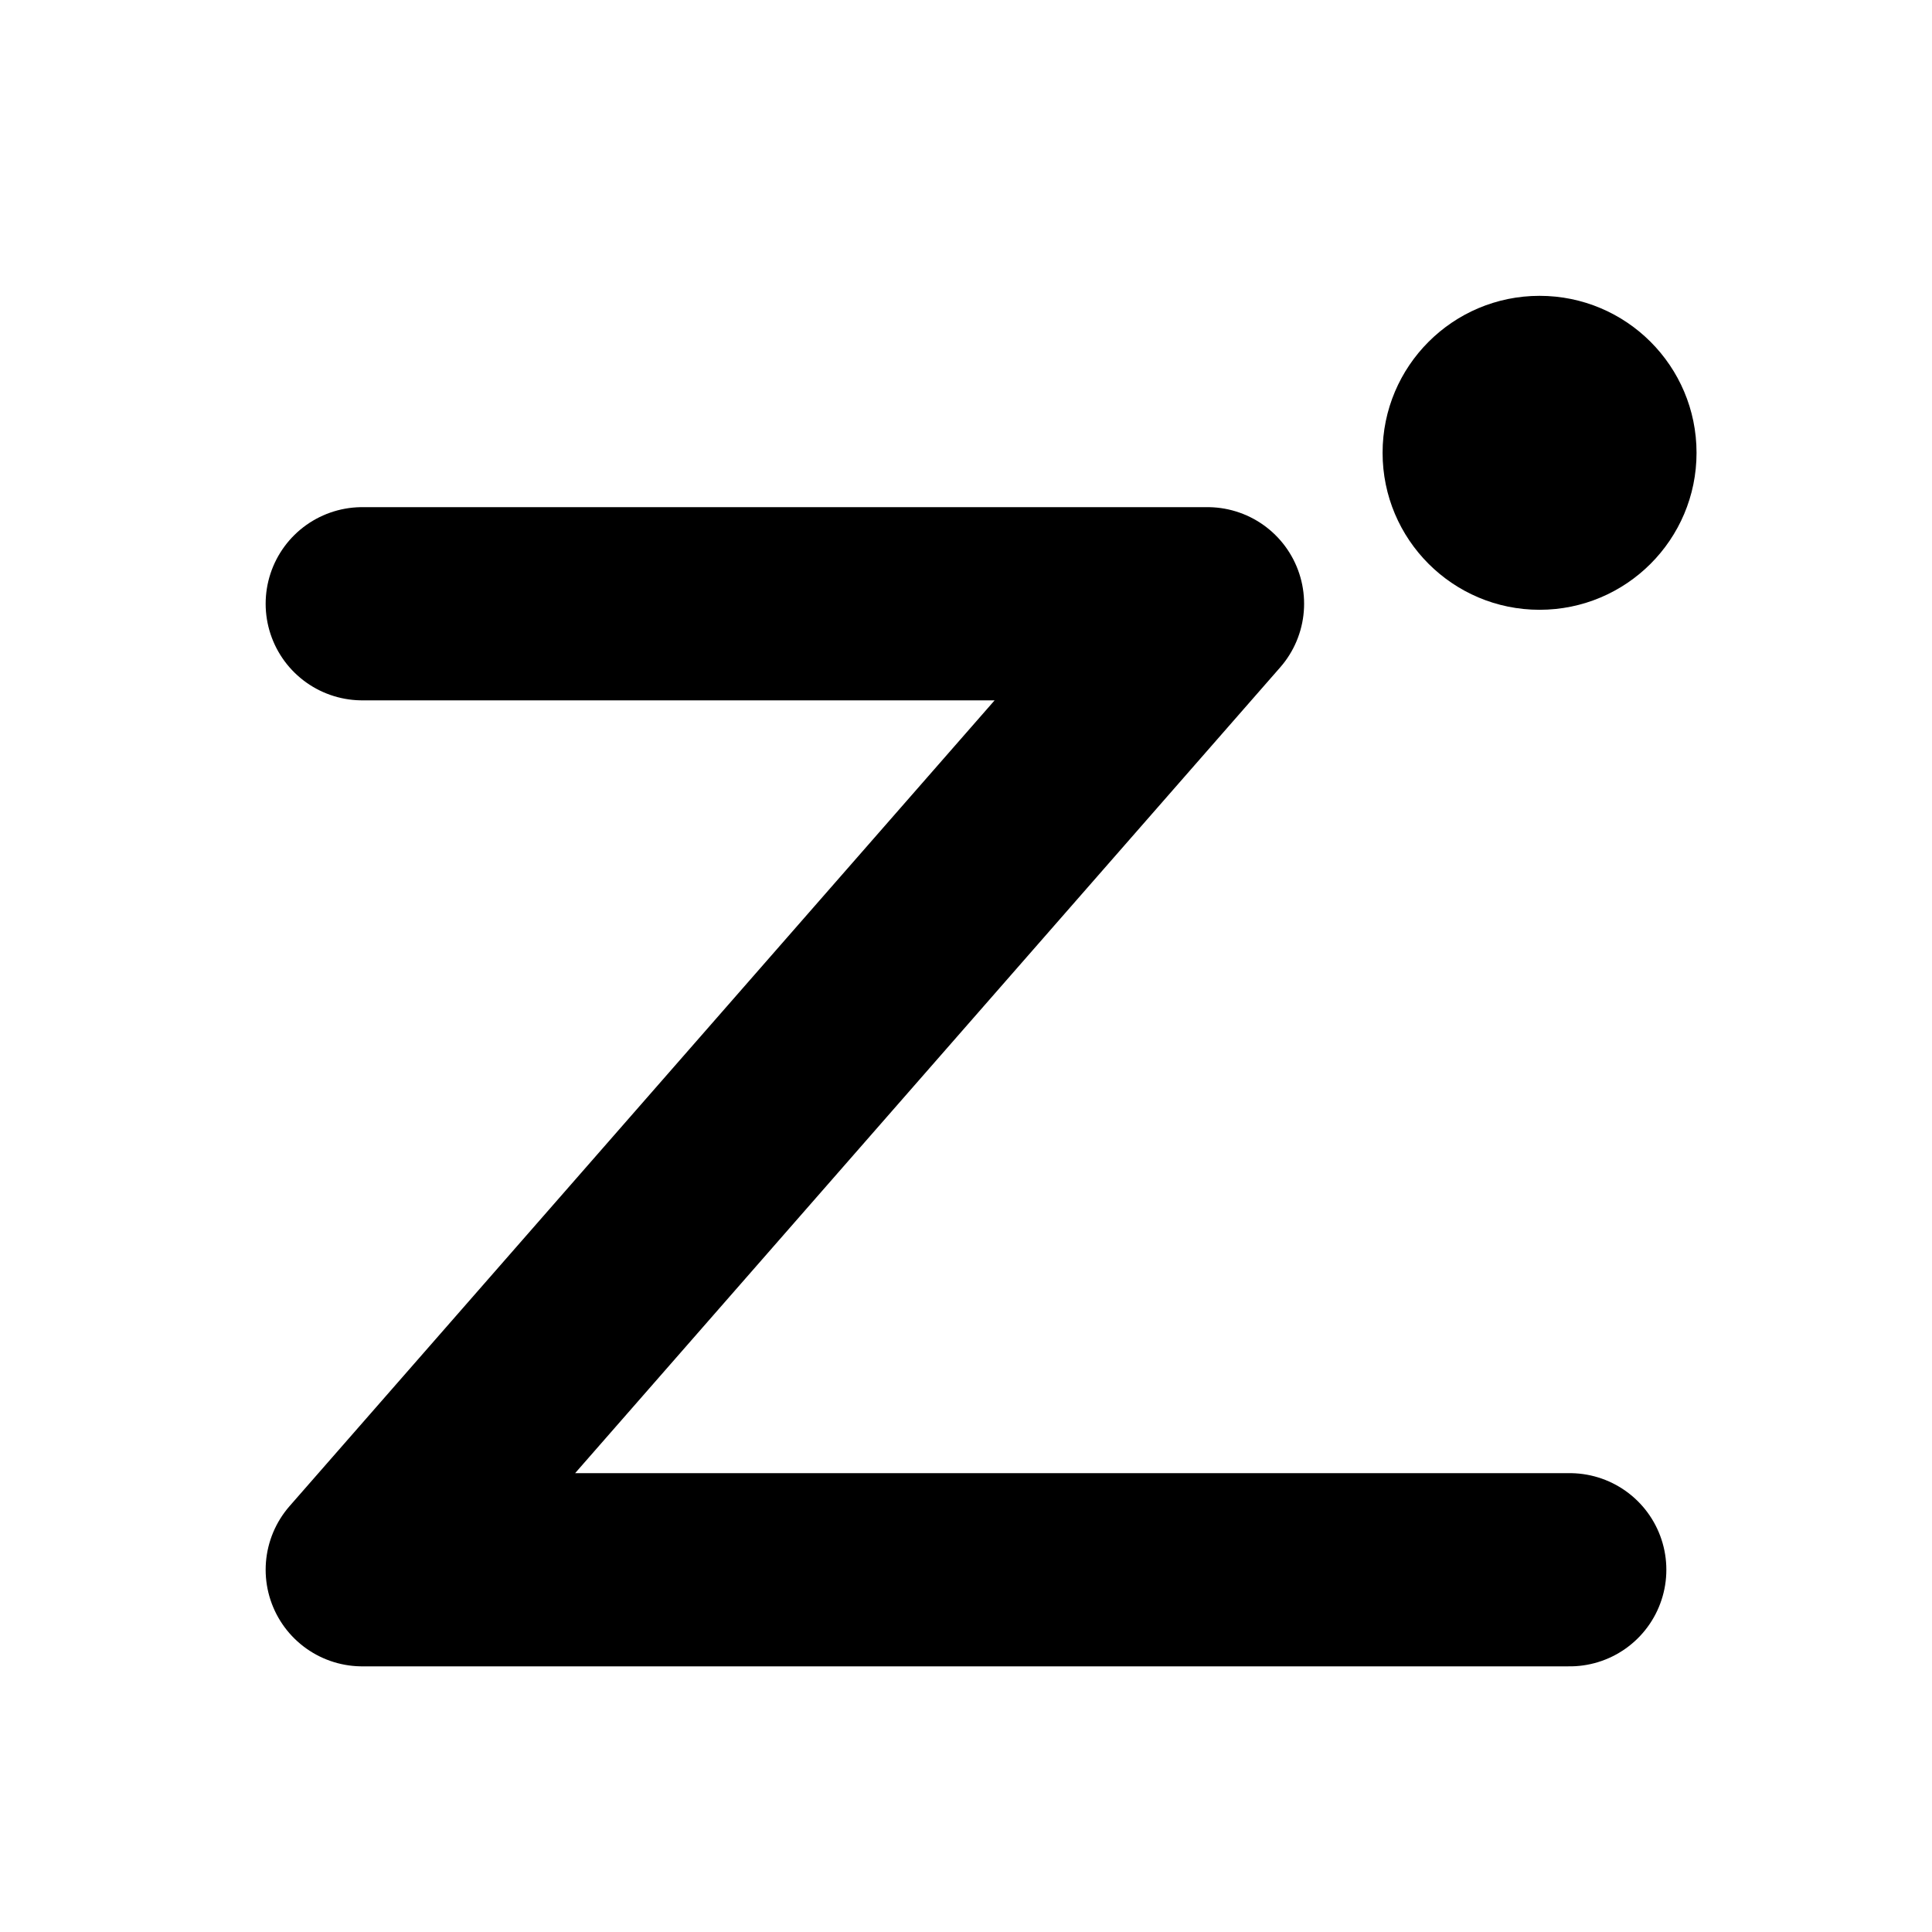
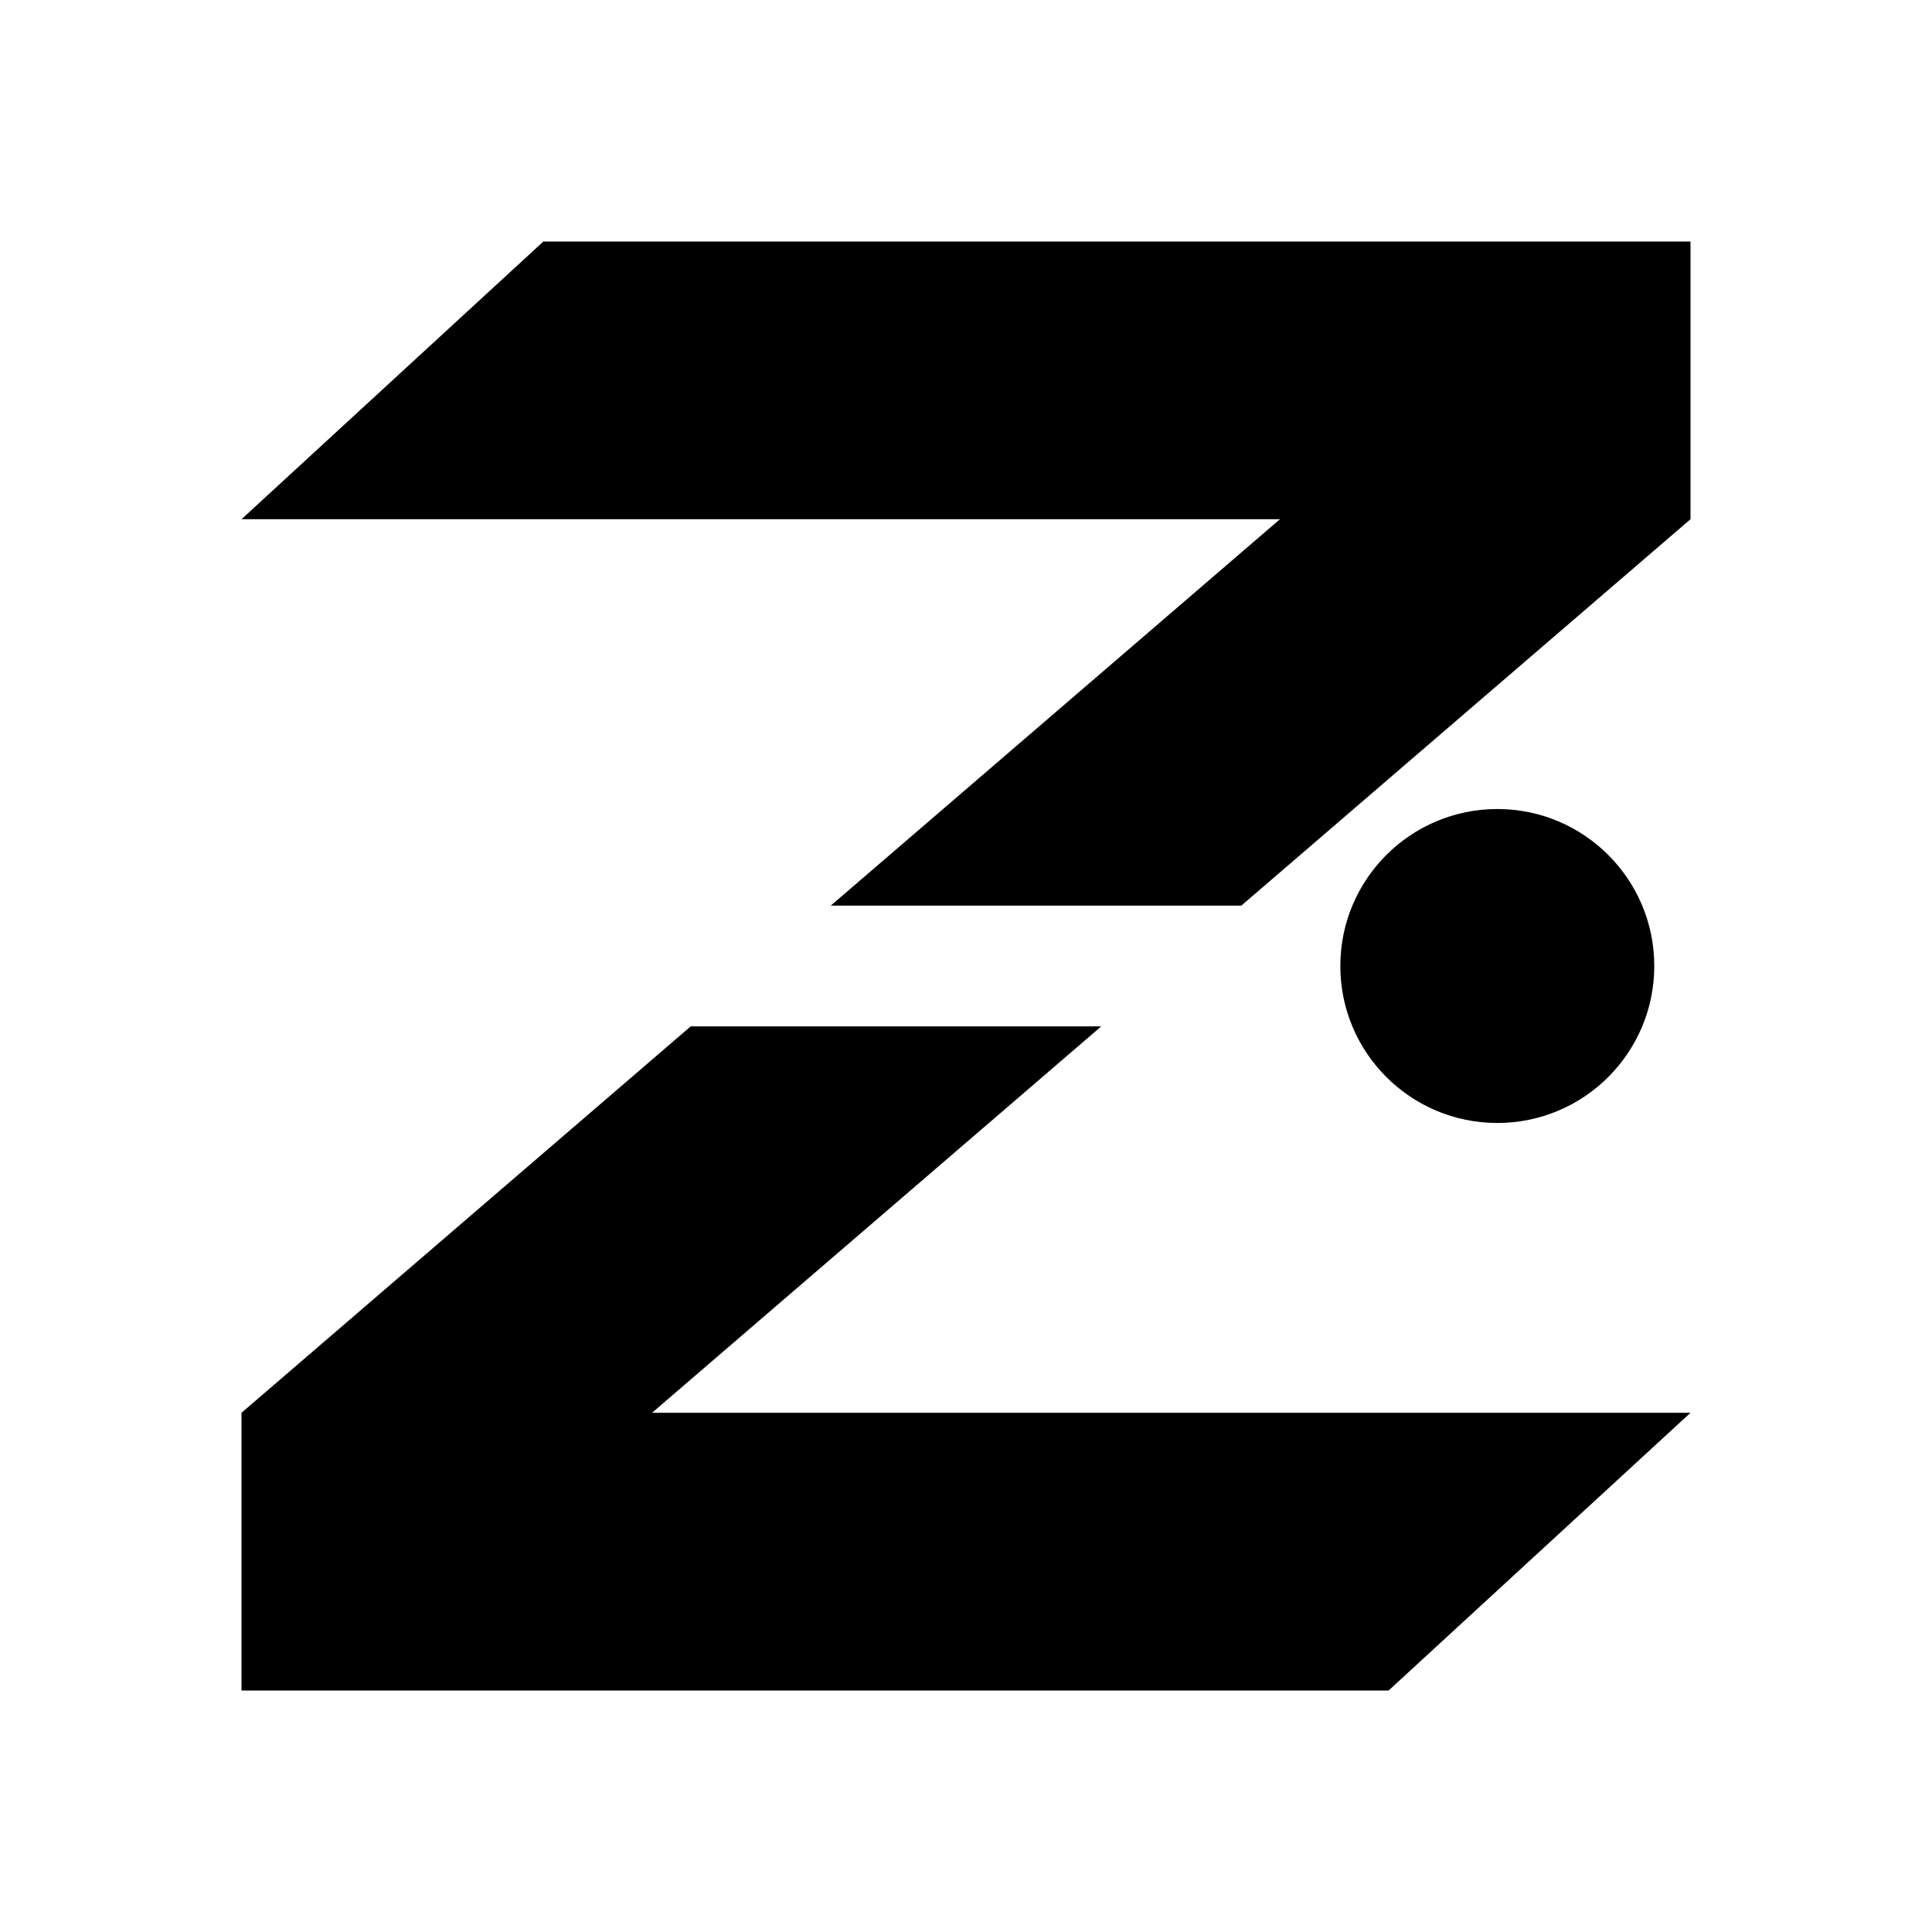
- <svg xmlns="http://www.w3.org/2000/svg" viewBox="0 0 32 32" fill="none">
-   <path d="M6 10h14L6 26h20" stroke="currentColor" stroke-width="3.2" stroke-linecap="round" stroke-linejoin="round" />
-   <circle cx="25.5" cy="7.5" r="2.6" fill="currentColor" />
+ <svg xmlns="http://www.w3.org/2000/svg" viewBox="0 0 32 32" fill="currentColor">
+   <path d="M9 4H28V8.6L20.56 15H13.76L21.2 8.6H4Z" />
+   <path d="M11.44 17H18.24L10.8 23.4H28L23 28H4V23.4Z" />
+   <circle cx="24.8" cy="16" r="2.6" />
</svg>
